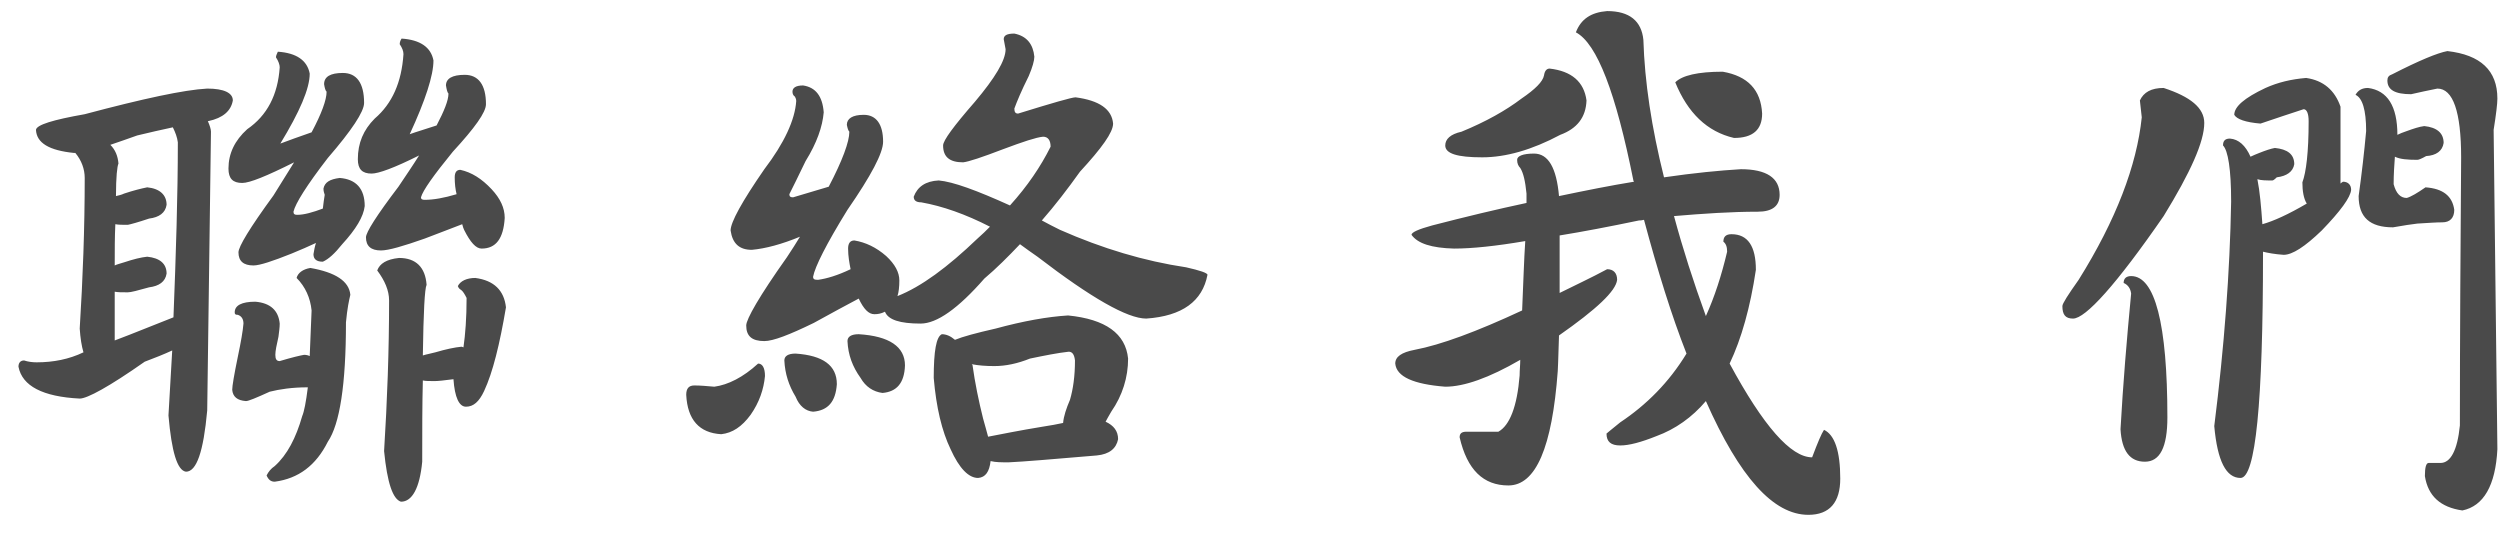
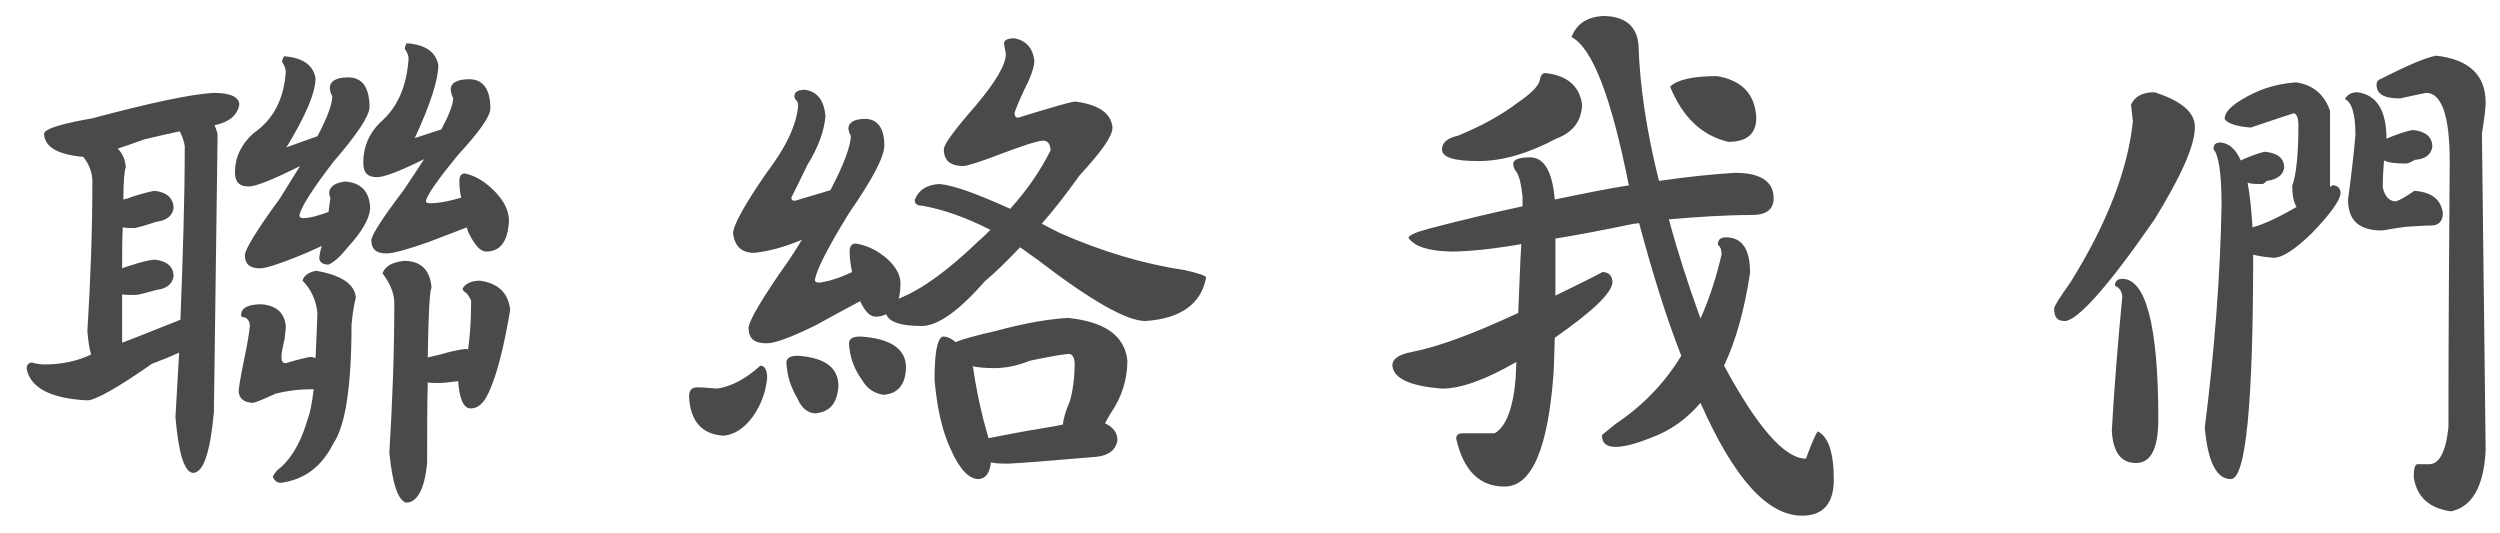
- <svg xmlns="http://www.w3.org/2000/svg" width="88" height="19" viewBox="0 0 88 19">
-   <path fill="#4A4A4A" fill-rule="evenodd" d="M1037.294,1971.118 C1037.888,1971.118 1038.196,1971.272 1038.196,1971.536 C1038.13,1971.91 1037.844,1972.152 1037.338,1972.262 L1037.316,1972.262 C1037.382,1972.416 1037.426,1972.548 1037.426,1972.636 C1037.382,1975.936 1037.338,1979.192 1037.294,1982.448 C1037.162,1983.9 1036.92,1984.604 1036.546,1984.604 C1036.238,1984.56 1036.04,1983.9 1035.93,1982.624 C1035.974,1981.832 1036.018,1981.084 1036.062,1980.336 C1035.776,1980.468 1035.446,1980.6 1035.094,1980.732 C1033.84,1981.612 1033.07,1982.03 1032.806,1982.03 C1031.508,1981.964 1030.782,1981.59 1030.65,1980.908 C1030.65,1980.776 1030.716,1980.688 1030.848,1980.688 C1030.98,1980.732 1031.134,1980.754 1031.288,1980.754 C1031.882,1980.754 1032.432,1980.644 1032.938,1980.402 C1032.872,1980.182 1032.828,1979.896 1032.806,1979.566 C1032.916,1977.806 1032.982,1976.024 1032.982,1974.264 C1032.982,1973.956 1032.872,1973.648 1032.652,1973.384 L1032.608,1973.384 C1031.728,1973.296 1031.288,1973.032 1031.266,1972.57 C1031.288,1972.394 1031.86,1972.218 1032.982,1972.02 C1035.05,1971.47 1036.48,1971.162 1037.294,1971.118 Z M1034.038,1979.984 C1034.742,1979.72 1035.424,1979.434 1036.106,1979.17 C1036.194,1976.926 1036.26,1974.858 1036.26,1973.01 C1036.238,1972.834 1036.172,1972.658 1036.084,1972.482 C1035.688,1972.57 1035.27,1972.658 1034.83,1972.768 C1034.456,1972.9 1034.148,1973.01 1033.884,1973.098 C1034.06,1973.274 1034.148,1973.494 1034.17,1973.758 C1034.126,1973.846 1034.082,1974.22 1034.082,1974.902 C1034.17,1974.88 1034.28,1974.858 1034.368,1974.814 C1034.698,1974.704 1034.962,1974.638 1035.182,1974.594 C1035.622,1974.638 1035.864,1974.858 1035.864,1975.21 C1035.82,1975.496 1035.6,1975.65 1035.248,1975.694 C1034.852,1975.826 1034.61,1975.892 1034.5,1975.914 C1034.324,1975.914 1034.17,1975.914 1034.06,1975.892 C1034.038,1976.332 1034.038,1976.816 1034.038,1977.344 C1034.126,1977.3 1034.236,1977.278 1034.368,1977.234 C1034.698,1977.124 1034.962,1977.058 1035.182,1977.036 C1035.622,1977.08 1035.864,1977.278 1035.864,1977.63 C1035.82,1977.916 1035.6,1978.07 1035.248,1978.114 C1034.852,1978.224 1034.61,1978.29 1034.5,1978.29 C1034.302,1978.29 1034.148,1978.29 1034.038,1978.268 L1034.038,1979.984 Z M1041.958,1974.264 C1042.53,1974.308 1042.838,1974.638 1042.838,1975.254 C1042.794,1975.628 1042.53,1976.068 1042.046,1976.596 C1041.782,1976.926 1041.562,1977.124 1041.364,1977.212 C1041.144,1977.212 1041.034,1977.124 1041.034,1976.948 C1041.056,1976.816 1041.078,1976.684 1041.122,1976.552 C1040.88,1976.662 1040.594,1976.794 1040.264,1976.926 C1039.604,1977.19 1039.142,1977.344 1038.922,1977.344 C1038.57,1977.344 1038.394,1977.19 1038.394,1976.882 C1038.394,1976.684 1038.79,1976.024 1039.626,1974.88 C1039.89,1974.462 1040.132,1974.066 1040.352,1973.714 C1039.384,1974.198 1038.79,1974.44 1038.526,1974.44 C1038.196,1974.44 1038.042,1974.286 1038.042,1973.934 C1038.042,1973.406 1038.262,1972.944 1038.702,1972.548 C1039.406,1972.064 1039.78,1971.338 1039.846,1970.37 C1039.846,1970.282 1039.802,1970.15 1039.714,1970.018 C1039.714,1969.974 1039.736,1969.908 1039.78,1969.82 C1040.44,1969.864 1040.814,1970.128 1040.902,1970.59 C1040.902,1971.118 1040.55,1971.932 1039.868,1973.054 C1040.154,1972.944 1040.528,1972.812 1040.968,1972.658 C1041.32,1971.998 1041.496,1971.514 1041.496,1971.228 C1041.452,1971.184 1041.43,1971.096 1041.408,1970.964 C1041.408,1970.7 1041.628,1970.568 1042.068,1970.568 C1042.552,1970.568 1042.816,1970.92 1042.816,1971.624 C1042.816,1971.932 1042.376,1972.592 1041.54,1973.56 C1040.792,1974.528 1040.396,1975.166 1040.33,1975.452 C1040.33,1975.54 1040.374,1975.562 1040.462,1975.562 C1040.704,1975.562 1041.012,1975.474 1041.364,1975.342 C1041.386,1975.144 1041.408,1974.99 1041.43,1974.858 C1041.408,1974.792 1041.386,1974.726 1041.386,1974.638 C1041.43,1974.418 1041.606,1974.308 1041.958,1974.264 Z M1044.136,1969.358 C1044.796,1969.402 1045.17,1969.666 1045.258,1970.128 C1045.258,1970.656 1044.972,1971.536 1044.422,1972.724 C1044.664,1972.636 1044.972,1972.548 1045.368,1972.416 C1045.632,1971.91 1045.786,1971.536 1045.786,1971.294 C1045.742,1971.25 1045.72,1971.14 1045.698,1971.008 C1045.698,1970.766 1045.918,1970.634 1046.358,1970.634 C1046.842,1970.634 1047.106,1970.986 1047.106,1971.668 C1047.106,1971.954 1046.71,1972.504 1045.94,1973.34 C1045.258,1974.176 1044.884,1974.704 1044.818,1974.946 C1044.818,1975.012 1044.862,1975.034 1044.95,1975.034 C1045.258,1975.034 1045.632,1974.968 1046.072,1974.836 C1046.028,1974.66 1046.006,1974.462 1046.006,1974.242 C1046.006,1974.066 1046.072,1973.978 1046.204,1973.978 C1046.6,1974.066 1046.952,1974.286 1047.304,1974.66 C1047.612,1974.99 1047.766,1975.32 1047.766,1975.672 C1047.722,1976.398 1047.458,1976.75 1046.952,1976.75 C1046.754,1976.75 1046.556,1976.53 1046.336,1976.09 C1046.314,1976.046 1046.292,1975.98 1046.27,1975.892 C1045.918,1976.024 1045.478,1976.2 1044.95,1976.398 C1044.202,1976.662 1043.674,1976.816 1043.41,1976.816 C1043.058,1976.816 1042.882,1976.662 1042.882,1976.354 C1042.882,1976.178 1043.256,1975.584 1044.026,1974.572 C1044.29,1974.176 1044.532,1973.824 1044.752,1973.472 C1043.872,1973.912 1043.322,1974.11 1043.08,1974.11 C1042.75,1974.11 1042.596,1973.956 1042.596,1973.604 C1042.596,1973.032 1042.794,1972.57 1043.19,1972.174 C1043.806,1971.646 1044.136,1970.898 1044.202,1969.908 C1044.202,1969.798 1044.158,1969.688 1044.07,1969.556 C1044.07,1969.49 1044.092,1969.424 1044.136,1969.358 Z M1044.048,1977.08 C1043.608,1977.124 1043.366,1977.278 1043.278,1977.52 C1043.542,1977.872 1043.696,1978.224 1043.696,1978.576 C1043.696,1980.336 1043.63,1982.118 1043.52,1983.878 C1043.63,1985 1043.828,1985.572 1044.114,1985.66 C1044.51,1985.66 1044.774,1985.176 1044.862,1984.252 C1044.862,1983.174 1044.862,1982.228 1044.884,1981.392 C1044.972,1981.414 1045.126,1981.414 1045.302,1981.414 C1045.412,1981.414 1045.632,1981.392 1045.962,1981.348 C1046.006,1981.986 1046.16,1982.316 1046.402,1982.316 C1046.666,1982.316 1046.864,1982.14 1047.04,1981.766 C1047.348,1981.106 1047.59,1980.116 1047.81,1978.818 C1047.744,1978.224 1047.392,1977.872 1046.732,1977.784 C1046.424,1977.784 1046.204,1977.894 1046.116,1978.07 C1046.138,1978.136 1046.182,1978.18 1046.226,1978.202 C1046.292,1978.246 1046.358,1978.356 1046.424,1978.488 C1046.424,1979.192 1046.38,1979.764 1046.314,1980.226 C1046.292,1980.226 1046.27,1980.204 1046.248,1980.204 C1046.006,1980.226 1045.698,1980.292 1045.324,1980.402 C1045.17,1980.446 1045.016,1980.468 1044.884,1980.512 C1044.906,1978.972 1044.95,1978.158 1045.016,1978.026 C1044.972,1977.41 1044.642,1977.08 1044.048,1977.08 Z M1040.924,1977.432 C1041.804,1977.586 1042.288,1977.894 1042.332,1978.378 C1042.288,1978.554 1042.222,1978.862 1042.178,1979.346 C1042.178,1981.546 1041.958,1982.932 1041.54,1983.548 C1041.122,1984.384 1040.506,1984.846 1039.67,1984.956 C1039.538,1984.956 1039.45,1984.89 1039.384,1984.736 C1039.45,1984.604 1039.538,1984.494 1039.67,1984.406 C1040.11,1984.01 1040.418,1983.416 1040.638,1982.646 C1040.704,1982.492 1040.77,1982.162 1040.836,1981.634 L1040.814,1981.634 C1040.286,1981.634 1039.846,1981.7 1039.494,1981.788 C1039.01,1982.008 1038.746,1982.118 1038.658,1982.118 C1038.35,1982.096 1038.196,1981.964 1038.174,1981.722 C1038.174,1981.59 1038.24,1981.194 1038.372,1980.556 C1038.482,1980.028 1038.548,1979.654 1038.57,1979.39 C1038.57,1979.236 1038.504,1979.126 1038.372,1979.082 C1038.284,1979.082 1038.262,1979.06 1038.262,1978.994 C1038.262,1978.752 1038.504,1978.62 1038.988,1978.62 C1039.516,1978.664 1039.802,1978.928 1039.846,1979.39 C1039.846,1979.522 1039.824,1979.676 1039.802,1979.852 C1039.736,1980.138 1039.692,1980.358 1039.692,1980.49 C1039.692,1980.644 1039.736,1980.71 1039.846,1980.71 C1040.286,1980.578 1040.572,1980.512 1040.704,1980.49 C1040.792,1980.49 1040.858,1980.512 1040.902,1980.534 C1040.924,1980.072 1040.946,1979.544 1040.968,1978.928 C1040.924,1978.488 1040.748,1978.092 1040.44,1977.784 C1040.484,1977.608 1040.66,1977.476 1040.924,1977.432 Z M1058.269,1971.008 C1058.709,1971.074 1058.951,1971.382 1058.995,1971.954 C1058.951,1972.46 1058.753,1973.032 1058.357,1973.67 C1058.093,1974.22 1057.895,1974.616 1057.785,1974.836 C1057.785,1974.924 1057.829,1974.946 1057.917,1974.946 L1059.171,1974.572 C1059.655,1973.648 1059.897,1972.988 1059.897,1972.636 C1059.853,1972.592 1059.831,1972.504 1059.809,1972.394 C1059.809,1972.174 1060.007,1972.042 1060.403,1972.042 C1060.843,1972.042 1061.085,1972.372 1061.085,1972.988 C1061.085,1973.384 1060.667,1974.176 1059.831,1975.386 C1059.083,1976.596 1058.687,1977.388 1058.621,1977.74 C1058.621,1977.828 1058.665,1977.85 1058.797,1977.85 C1059.105,1977.806 1059.479,1977.696 1059.941,1977.476 C1059.897,1977.256 1059.853,1977.014 1059.853,1976.75 C1059.853,1976.574 1059.919,1976.464 1060.073,1976.464 C1060.469,1976.53 1060.843,1976.706 1061.195,1977.014 C1061.503,1977.3 1061.657,1977.586 1061.657,1977.872 C1061.657,1978.092 1061.635,1978.29 1061.591,1978.422 C1062.427,1978.092 1063.351,1977.41 1064.407,1976.398 C1064.561,1976.266 1064.715,1976.112 1064.847,1975.98 C1063.989,1975.54 1063.175,1975.254 1062.427,1975.122 C1062.251,1975.122 1062.163,1975.056 1062.163,1974.924 C1062.295,1974.572 1062.581,1974.374 1063.043,1974.352 C1063.549,1974.396 1064.385,1974.704 1065.551,1975.232 C1066.167,1974.55 1066.629,1973.868 1066.981,1973.164 C1066.981,1972.944 1066.893,1972.812 1066.717,1972.812 C1066.475,1972.834 1066.013,1972.988 1065.309,1973.252 C1064.561,1973.538 1064.099,1973.692 1063.901,1973.714 C1063.417,1973.714 1063.197,1973.516 1063.197,1973.12 C1063.197,1972.944 1063.571,1972.438 1064.319,1971.58 C1065.023,1970.744 1065.397,1970.128 1065.397,1969.732 C1065.375,1969.6 1065.353,1969.49 1065.331,1969.38 C1065.331,1969.248 1065.441,1969.182 1065.705,1969.182 C1066.145,1969.27 1066.365,1969.556 1066.409,1969.996 C1066.409,1970.128 1066.343,1970.37 1066.211,1970.678 C1065.947,1971.206 1065.793,1971.58 1065.705,1971.822 C1065.705,1971.954 1065.749,1971.998 1065.837,1971.998 C1067.047,1971.624 1067.729,1971.426 1067.861,1971.426 C1068.697,1971.536 1069.137,1971.844 1069.181,1972.35 C1069.181,1972.658 1068.785,1973.208 1068.015,1974.044 C1067.575,1974.66 1067.135,1975.232 1066.673,1975.76 C1066.871,1975.87 1067.091,1975.98 1067.311,1976.09 C1068.807,1976.75 1070.281,1977.19 1071.755,1977.41 C1072.239,1977.52 1072.503,1977.608 1072.503,1977.674 C1072.327,1978.598 1071.623,1979.126 1070.347,1979.214 C1069.687,1979.214 1068.411,1978.488 1066.519,1977.036 C1066.299,1976.882 1066.079,1976.728 1065.903,1976.596 C1065.485,1977.036 1065.067,1977.454 1064.649,1977.806 C1063.725,1978.862 1062.977,1979.39 1062.405,1979.39 C1061.679,1979.39 1061.261,1979.258 1061.151,1978.972 C1061.019,1979.038 1060.909,1979.06 1060.777,1979.06 C1060.579,1979.06 1060.403,1978.884 1060.227,1978.51 C1059.809,1978.73 1059.281,1979.016 1058.643,1979.368 C1057.785,1979.786 1057.213,1980.006 1056.905,1980.006 C1056.465,1980.006 1056.267,1979.83 1056.267,1979.456 C1056.267,1979.236 1056.729,1978.422 1057.697,1977.058 C1057.873,1976.794 1058.027,1976.552 1058.159,1976.332 C1057.521,1976.596 1056.949,1976.75 1056.465,1976.794 C1056.025,1976.794 1055.783,1976.574 1055.717,1976.112 C1055.717,1975.826 1056.113,1975.1 1056.905,1973.956 C1057.609,1973.032 1057.983,1972.218 1058.027,1971.558 C1058.027,1971.492 1058.005,1971.448 1057.983,1971.404 C1057.917,1971.36 1057.895,1971.294 1057.895,1971.228 C1057.895,1971.096 1058.005,1971.008 1058.269,1971.008 Z M1056.685,1980.798 C1056.157,1981.282 1055.629,1981.546 1055.145,1981.612 C1054.881,1981.59 1054.661,1981.568 1054.441,1981.568 C1054.243,1981.568 1054.155,1981.678 1054.155,1981.898 C1054.199,1982.778 1054.617,1983.24 1055.387,1983.284 C1055.783,1983.24 1056.113,1983.02 1056.421,1982.602 C1056.729,1982.162 1056.883,1981.7 1056.927,1981.238 C1056.927,1980.952 1056.839,1980.798 1056.685,1980.798 Z M1060.227,1979.764 C1061.305,1979.83 1061.855,1980.204 1061.855,1980.864 C1061.833,1981.48 1061.569,1981.788 1061.063,1981.832 C1060.733,1981.788 1060.469,1981.612 1060.293,1981.304 C1060.007,1980.908 1059.853,1980.49 1059.831,1980.006 C1059.831,1979.852 1059.963,1979.764 1060.227,1979.764 Z M1058.005,1980.446 C1057.741,1980.446 1057.609,1980.534 1057.609,1980.688 C1057.631,1981.15 1057.763,1981.568 1058.005,1981.964 C1058.137,1982.294 1058.357,1982.47 1058.621,1982.492 C1059.149,1982.448 1059.413,1982.14 1059.457,1981.524 C1059.457,1980.864 1058.973,1980.512 1058.005,1980.446 Z M1063.153,1979.764 C1063.307,1979.764 1063.461,1979.83 1063.615,1979.962 C1063.879,1979.852 1064.363,1979.72 1065.045,1979.566 C1066.013,1979.302 1066.871,1979.148 1067.597,1979.104 C1068.917,1979.236 1069.621,1979.742 1069.709,1980.622 C1069.709,1981.282 1069.511,1981.92 1069.115,1982.492 C1069.027,1982.646 1068.961,1982.756 1068.917,1982.844 C1069.203,1982.976 1069.357,1983.174 1069.357,1983.46 C1069.291,1983.79 1069.049,1983.988 1068.609,1984.032 C1067.047,1984.164 1066.013,1984.252 1065.507,1984.274 C1065.243,1984.274 1065.045,1984.274 1064.869,1984.23 C1064.825,1984.604 1064.693,1984.802 1064.429,1984.824 C1064.099,1984.824 1063.769,1984.494 1063.461,1983.812 C1063.153,1983.174 1062.955,1982.338 1062.867,1981.304 C1062.867,1980.358 1062.955,1979.852 1063.153,1979.764 Z M1064.781,1983.372 C1065.243,1983.284 1065.881,1983.152 1066.695,1983.02 C1066.981,1982.976 1067.223,1982.932 1067.421,1982.888 C1067.443,1982.646 1067.531,1982.382 1067.663,1982.074 C1067.773,1981.7 1067.839,1981.238 1067.839,1980.688 C1067.817,1980.49 1067.751,1980.38 1067.619,1980.38 C1067.223,1980.424 1066.783,1980.512 1066.255,1980.622 C1065.815,1980.798 1065.397,1980.886 1065.001,1980.886 C1064.693,1980.886 1064.429,1980.864 1064.209,1980.82 C1064.209,1980.842 1064.231,1980.842 1064.231,1980.842 C1064.319,1981.48 1064.451,1982.118 1064.605,1982.734 C1064.671,1982.976 1064.737,1983.196 1064.781,1983.372 Z M1084.547,1970.414 C1085.317,1970.502 1085.757,1970.876 1085.845,1971.536 C1085.823,1972.13 1085.515,1972.526 1084.921,1972.746 C1083.931,1973.274 1083.007,1973.538 1082.171,1973.538 C1081.291,1973.538 1080.873,1973.406 1080.873,1973.12 C1080.873,1972.9 1081.049,1972.724 1081.445,1972.636 C1082.303,1972.284 1083.007,1971.888 1083.557,1971.47 C1084.041,1971.14 1084.305,1970.876 1084.349,1970.656 C1084.371,1970.502 1084.437,1970.414 1084.547,1970.414 Z M1083.997,1973.406 C1084.503,1973.406 1084.789,1973.912 1084.877,1974.902 C1085.823,1974.704 1086.703,1974.528 1087.517,1974.396 C1087.495,1974.374 1087.495,1974.352 1087.495,1974.352 C1086.879,1971.272 1086.219,1969.534 1085.471,1969.138 C1085.647,1968.676 1085.999,1968.434 1086.571,1968.39 C1087.363,1968.39 1087.781,1968.742 1087.847,1969.402 C1087.891,1970.876 1088.133,1972.482 1088.573,1974.242 C1089.629,1974.088 1090.531,1974 1091.279,1973.956 C1092.181,1973.956 1092.643,1974.264 1092.643,1974.858 C1092.643,1975.254 1092.379,1975.452 1091.873,1975.452 C1090.949,1975.452 1089.959,1975.518 1088.925,1975.606 C1089.233,1976.75 1089.607,1977.916 1090.047,1979.126 C1090.355,1978.444 1090.597,1977.696 1090.795,1976.86 C1090.795,1976.684 1090.751,1976.574 1090.663,1976.508 C1090.663,1976.332 1090.751,1976.244 1090.949,1976.244 C1091.521,1976.244 1091.807,1976.662 1091.807,1977.498 C1091.609,1978.818 1091.301,1979.918 1090.883,1980.798 C1092.071,1982.998 1093.039,1984.098 1093.787,1984.098 C1093.985,1983.57 1094.117,1983.262 1094.205,1983.13 C1094.579,1983.306 1094.777,1983.878 1094.777,1984.846 C1094.777,1985.682 1094.403,1986.122 1093.655,1986.122 C1092.423,1986.122 1091.235,1984.802 1090.047,1982.118 C1089.563,1982.69 1088.969,1983.108 1088.309,1983.35 C1087.759,1983.57 1087.341,1983.68 1087.033,1983.68 C1086.703,1983.68 1086.549,1983.548 1086.549,1983.262 C1086.549,1983.262 1086.703,1983.13 1087.033,1982.866 C1087.957,1982.25 1088.749,1981.458 1089.365,1980.446 C1088.837,1979.104 1088.353,1977.542 1087.869,1975.738 C1087.781,1975.76 1087.737,1975.76 1087.693,1975.76 C1086.637,1975.98 1085.713,1976.156 1084.899,1976.288 L1084.899,1978.312 C1085.427,1978.048 1085.999,1977.784 1086.571,1977.476 C1086.791,1977.476 1086.923,1977.608 1086.923,1977.85 C1086.879,1978.246 1086.197,1978.884 1084.877,1979.808 C1084.855,1980.644 1084.833,1981.062 1084.833,1981.062 C1084.635,1983.746 1084.063,1985.088 1083.095,1985.088 C1082.215,1985.088 1081.643,1984.538 1081.379,1983.394 C1081.379,1983.262 1081.445,1983.196 1081.621,1983.196 L1082.743,1983.196 C1083.139,1982.976 1083.403,1982.316 1083.491,1981.216 C1083.491,1981.018 1083.513,1980.842 1083.513,1980.666 C1082.413,1981.304 1081.533,1981.612 1080.873,1981.612 C1079.751,1981.524 1079.157,1981.26 1079.113,1980.798 C1079.113,1980.556 1079.333,1980.402 1079.795,1980.314 C1080.719,1980.138 1081.973,1979.676 1083.579,1978.928 C1083.623,1977.938 1083.645,1977.124 1083.689,1976.486 C1082.655,1976.662 1081.819,1976.75 1081.181,1976.75 C1080.389,1976.728 1079.905,1976.574 1079.685,1976.266 C1079.685,1976.178 1079.927,1976.068 1080.411,1975.936 C1081.599,1975.628 1082.699,1975.364 1083.733,1975.144 L1083.733,1974.814 C1083.689,1974.374 1083.623,1974.088 1083.513,1973.912 C1083.447,1973.846 1083.403,1973.758 1083.403,1973.626 C1083.403,1973.494 1083.601,1973.406 1083.997,1973.406 Z M1090.641,1970.524 C1091.521,1970.678 1091.983,1971.162 1092.027,1971.998 C1092.027,1972.57 1091.697,1972.856 1091.037,1972.856 C1090.091,1972.636 1089.409,1971.976 1088.969,1970.898 C1089.211,1970.656 1089.761,1970.524 1090.641,1970.524 Z M1105.016,1977.718 C1105.852,1977.718 1106.292,1979.39 1106.292,1982.69 C1106.292,1983.746 1106.028,1984.252 1105.5,1984.252 C1104.972,1984.252 1104.686,1983.878 1104.642,1983.108 C1104.73,1981.524 1104.862,1979.94 1105.016,1978.334 C1104.994,1978.158 1104.906,1978.026 1104.752,1977.96 C1104.752,1977.806 1104.84,1977.718 1105.016,1977.718 Z M1106.16,1971.096 C1107.106,1971.404 1107.59,1971.8 1107.59,1972.328 C1107.59,1972.988 1107.106,1974.066 1106.16,1975.606 C1104.488,1978.026 1103.41,1979.214 1102.97,1979.214 C1102.706,1979.214 1102.596,1979.082 1102.596,1978.774 C1102.596,1978.686 1102.794,1978.378 1103.168,1977.85 C1104.488,1975.738 1105.214,1973.824 1105.39,1972.13 L1105.324,1971.536 C1105.456,1971.25 1105.72,1971.096 1106.16,1971.096 Z M1110.076,1973.208 C1109.944,1973.23 1109.746,1973.296 1109.526,1973.384 C1109.416,1973.428 1109.306,1973.472 1109.218,1973.516 C1109.042,1973.12 1108.8,1972.9 1108.492,1972.878 C1108.316,1972.878 1108.25,1972.966 1108.25,1973.12 C1108.426,1973.296 1108.536,1973.956 1108.536,1975.1 C1108.492,1977.564 1108.294,1980.204 1107.942,1982.998 C1108.052,1984.23 1108.36,1984.824 1108.866,1984.824 C1109.394,1984.824 1109.658,1982.184 1109.658,1976.904 L1109.658,1976.86 C1109.834,1976.904 1110.076,1976.948 1110.384,1976.97 C1110.692,1976.97 1111.132,1976.684 1111.726,1976.112 C1112.386,1975.43 1112.738,1974.946 1112.76,1974.682 C1112.76,1974.506 1112.65,1974.396 1112.474,1974.396 C1112.43,1974.418 1112.408,1974.44 1112.386,1974.462 L1112.386,1971.756 C1112.188,1971.184 1111.792,1970.832 1111.176,1970.744 C1110.648,1970.788 1110.186,1970.898 1109.746,1971.096 C1108.998,1971.448 1108.646,1971.756 1108.646,1972.042 C1108.734,1972.196 1109.042,1972.306 1109.57,1972.35 C1110.098,1972.174 1110.604,1971.998 1111.088,1971.844 C1111.198,1971.844 1111.264,1971.998 1111.264,1972.262 C1111.264,1973.362 1111.176,1974.066 1111.044,1974.418 C1111.044,1974.726 1111.088,1974.99 1111.198,1975.166 C1110.56,1975.54 1110.032,1975.782 1109.636,1975.892 C1109.592,1975.276 1109.548,1974.748 1109.46,1974.308 C1109.592,1974.352 1109.768,1974.352 1109.988,1974.352 C1110.01,1974.352 1110.054,1974.33 1110.142,1974.242 C1110.494,1974.198 1110.714,1974.044 1110.758,1973.78 C1110.758,1973.428 1110.516,1973.252 1110.076,1973.208 Z M1113.354,1971.096 C1114.036,1971.184 1114.388,1971.734 1114.388,1972.746 C1114.476,1972.702 1114.586,1972.658 1114.718,1972.614 C1114.96,1972.526 1115.158,1972.46 1115.334,1972.438 C1115.774,1972.482 1116.016,1972.68 1116.016,1973.032 C1115.972,1973.318 1115.752,1973.472 1115.4,1973.494 C1115.246,1973.582 1115.136,1973.626 1115.092,1973.626 C1114.74,1973.626 1114.476,1973.604 1114.3,1973.516 C1114.278,1973.824 1114.256,1974.132 1114.256,1974.484 C1114.344,1974.814 1114.498,1974.968 1114.718,1974.968 C1114.872,1974.924 1115.092,1974.792 1115.378,1974.594 C1115.994,1974.638 1116.324,1974.902 1116.39,1975.386 C1116.39,1975.672 1116.236,1975.826 1115.972,1975.826 C1115.752,1975.826 1115.466,1975.848 1115.092,1975.87 C1114.894,1975.892 1114.608,1975.936 1114.234,1976.002 C1113.42,1976.002 1113.024,1975.65 1113.024,1974.902 C1113.134,1974.11 1113.222,1973.34 1113.288,1972.614 C1113.288,1971.866 1113.156,1971.448 1112.914,1971.338 C1113.002,1971.184 1113.134,1971.096 1113.354,1971.096 Z M1116.148,1969.798 C1117.314,1969.93 1117.908,1970.48 1117.908,1971.47 C1117.908,1971.646 1117.864,1972.02 1117.776,1972.57 C1117.82,1976.42 1117.864,1980.16 1117.908,1983.812 C1117.842,1985.088 1117.424,1985.814 1116.676,1985.968 C1115.906,1985.858 1115.466,1985.462 1115.356,1984.758 C1115.356,1984.45 1115.4,1984.296 1115.488,1984.296 L1115.906,1984.296 C1116.258,1984.296 1116.5,1983.856 1116.588,1982.976 C1116.588,1979.83 1116.61,1976.684 1116.632,1973.538 C1116.632,1971.932 1116.346,1971.118 1115.796,1971.118 C1115.466,1971.184 1115.158,1971.25 1114.872,1971.316 C1114.3,1971.316 1114.036,1971.162 1114.036,1970.832 C1114.036,1970.722 1114.08,1970.656 1114.212,1970.612 C1115.158,1970.128 1115.796,1969.864 1116.148,1969.798 Z" transform="translate(-1030 -1968)" />
+ <svg xmlns="http://www.w3.org/2000/svg" width="61" height="13" viewBox="0 0 61 13">
+   <path fill="#4A4A4A" fill-rule="evenodd" d="M1035.219,1970.266 C1035.627,1970.266 1035.839,1970.372 1035.839,1970.553 C1035.793,1970.81 1035.597,1970.977 1035.249,1971.052 L1035.234,1971.052 C1035.279,1971.158 1035.309,1971.249 1035.309,1971.31 C1035.279,1973.579 1035.249,1975.818 1035.219,1978.056 C1035.128,1979.055 1034.961,1979.539 1034.704,1979.539 C1034.492,1979.509 1034.356,1979.055 1034.281,1978.177 C1034.311,1977.633 1034.341,1977.119 1034.371,1976.604 C1034.175,1976.695 1033.948,1976.786 1033.706,1976.877 C1032.843,1977.482 1032.314,1977.769 1032.132,1977.769 C1031.24,1977.724 1030.741,1977.466 1030.65,1976.998 C1030.65,1976.907 1030.695,1976.846 1030.786,1976.846 C1030.877,1976.877 1030.983,1976.892 1031.089,1976.892 C1031.497,1976.892 1031.875,1976.816 1032.223,1976.65 C1032.178,1976.498 1032.148,1976.302 1032.132,1976.075 C1032.208,1974.865 1032.254,1973.639 1032.254,1972.429 C1032.254,1972.217 1032.178,1972.005 1032.027,1971.824 L1031.996,1971.824 C1031.391,1971.763 1031.089,1971.582 1031.074,1971.264 C1031.089,1971.143 1031.482,1971.022 1032.254,1970.886 C1033.676,1970.508 1034.659,1970.296 1035.219,1970.266 Z M1032.98,1976.362 C1033.464,1976.181 1033.933,1975.984 1034.402,1975.802 C1034.462,1974.259 1034.508,1972.837 1034.508,1971.567 C1034.492,1971.446 1034.447,1971.325 1034.386,1971.204 C1034.114,1971.264 1033.827,1971.325 1033.524,1971.4 C1033.267,1971.491 1033.055,1971.567 1032.874,1971.627 C1032.995,1971.748 1033.055,1971.9 1033.07,1972.081 C1033.04,1972.142 1033.01,1972.399 1033.01,1972.868 C1033.07,1972.853 1033.146,1972.837 1033.207,1972.807 C1033.433,1972.732 1033.615,1972.686 1033.766,1972.656 C1034.069,1972.686 1034.235,1972.837 1034.235,1973.08 C1034.205,1973.276 1034.054,1973.382 1033.812,1973.412 C1033.539,1973.503 1033.373,1973.548 1033.297,1973.564 C1033.176,1973.564 1033.07,1973.564 1032.995,1973.548 C1032.98,1973.851 1032.98,1974.184 1032.98,1974.547 C1033.04,1974.517 1033.116,1974.502 1033.207,1974.471 C1033.433,1974.396 1033.615,1974.35 1033.766,1974.335 C1034.069,1974.365 1034.235,1974.502 1034.235,1974.744 C1034.205,1974.94 1034.054,1975.046 1033.812,1975.076 C1033.539,1975.152 1033.373,1975.197 1033.297,1975.197 C1033.161,1975.197 1033.055,1975.197 1032.98,1975.182 L1032.98,1976.362 Z M1038.426,1972.429 C1038.819,1972.459 1039.031,1972.686 1039.031,1973.11 C1039,1973.367 1038.819,1973.669 1038.486,1974.033 C1038.305,1974.259 1038.153,1974.396 1038.017,1974.456 C1037.866,1974.456 1037.79,1974.396 1037.79,1974.275 C1037.805,1974.184 1037.82,1974.093 1037.851,1974.002 C1037.684,1974.078 1037.488,1974.169 1037.261,1974.259 C1036.807,1974.441 1036.489,1974.547 1036.338,1974.547 C1036.096,1974.547 1035.975,1974.441 1035.975,1974.229 C1035.975,1974.093 1036.247,1973.639 1036.822,1972.853 C1037.004,1972.565 1037.17,1972.293 1037.321,1972.051 C1036.656,1972.384 1036.247,1972.55 1036.066,1972.55 C1035.839,1972.55 1035.733,1972.444 1035.733,1972.202 C1035.733,1971.839 1035.884,1971.521 1036.187,1971.249 C1036.671,1970.916 1036.928,1970.417 1036.973,1969.751 C1036.973,1969.691 1036.943,1969.6 1036.883,1969.509 C1036.883,1969.479 1036.898,1969.434 1036.928,1969.373 C1037.382,1969.404 1037.639,1969.585 1037.699,1969.903 C1037.699,1970.266 1037.457,1970.826 1036.988,1971.597 C1037.185,1971.521 1037.442,1971.431 1037.745,1971.325 C1037.987,1970.871 1038.108,1970.538 1038.108,1970.341 C1038.078,1970.311 1038.062,1970.251 1038.047,1970.16 C1038.047,1969.978 1038.199,1969.888 1038.501,1969.888 C1038.834,1969.888 1039.016,1970.13 1039.016,1970.614 C1039.016,1970.826 1038.713,1971.279 1038.138,1971.945 C1037.624,1972.611 1037.351,1973.049 1037.306,1973.246 C1037.306,1973.306 1037.336,1973.322 1037.397,1973.322 C1037.563,1973.322 1037.775,1973.261 1038.017,1973.17 C1038.032,1973.034 1038.047,1972.928 1038.062,1972.837 C1038.047,1972.792 1038.032,1972.747 1038.032,1972.686 C1038.062,1972.535 1038.184,1972.459 1038.426,1972.429 Z M1039.923,1969.056 C1040.377,1969.086 1040.634,1969.267 1040.695,1969.585 C1040.695,1969.948 1040.498,1970.553 1040.12,1971.37 C1040.286,1971.31 1040.498,1971.249 1040.77,1971.158 C1040.952,1970.81 1041.058,1970.553 1041.058,1970.387 C1041.027,1970.357 1041.012,1970.281 1040.997,1970.19 C1040.997,1970.024 1041.148,1969.933 1041.451,1969.933 C1041.784,1969.933 1041.965,1970.175 1041.965,1970.644 C1041.965,1970.841 1041.693,1971.219 1041.164,1971.794 C1040.695,1972.369 1040.437,1972.732 1040.392,1972.898 C1040.392,1972.943 1040.422,1972.959 1040.483,1972.959 C1040.695,1972.959 1040.952,1972.913 1041.254,1972.822 C1041.224,1972.701 1041.209,1972.565 1041.209,1972.414 C1041.209,1972.293 1041.254,1972.232 1041.345,1972.232 C1041.617,1972.293 1041.859,1972.444 1042.102,1972.701 C1042.313,1972.928 1042.419,1973.155 1042.419,1973.397 C1042.389,1973.896 1042.207,1974.138 1041.859,1974.138 C1041.723,1974.138 1041.587,1973.987 1041.436,1973.685 C1041.421,1973.654 1041.406,1973.609 1041.391,1973.548 C1041.148,1973.639 1040.846,1973.76 1040.483,1973.896 C1039.969,1974.078 1039.605,1974.184 1039.424,1974.184 C1039.182,1974.184 1039.061,1974.078 1039.061,1973.866 C1039.061,1973.745 1039.318,1973.337 1039.848,1972.641 C1040.029,1972.369 1040.195,1972.126 1040.347,1971.884 C1039.742,1972.187 1039.363,1972.323 1039.197,1972.323 C1038.97,1972.323 1038.864,1972.217 1038.864,1971.975 C1038.864,1971.582 1039,1971.264 1039.273,1970.992 C1039.696,1970.629 1039.923,1970.115 1039.969,1969.434 C1039.969,1969.358 1039.938,1969.283 1039.878,1969.192 C1039.878,1969.146 1039.893,1969.101 1039.923,1969.056 Z M1039.863,1974.365 C1039.56,1974.396 1039.394,1974.502 1039.333,1974.668 C1039.515,1974.91 1039.621,1975.152 1039.621,1975.394 C1039.621,1976.604 1039.575,1977.83 1039.5,1979.04 C1039.575,1979.811 1039.711,1980.205 1039.908,1980.265 C1040.18,1980.265 1040.362,1979.932 1040.422,1979.297 C1040.422,1978.556 1040.422,1977.905 1040.437,1977.33 C1040.498,1977.345 1040.604,1977.345 1040.725,1977.345 C1040.801,1977.345 1040.952,1977.33 1041.179,1977.3 C1041.209,1977.739 1041.315,1977.966 1041.481,1977.966 C1041.663,1977.966 1041.799,1977.845 1041.92,1977.588 C1042.132,1977.134 1042.298,1976.453 1042.449,1975.56 C1042.404,1975.152 1042.162,1974.91 1041.708,1974.849 C1041.496,1974.849 1041.345,1974.925 1041.285,1975.046 C1041.3,1975.091 1041.33,1975.122 1041.36,1975.137 C1041.406,1975.167 1041.451,1975.243 1041.496,1975.334 C1041.496,1975.818 1041.466,1976.211 1041.421,1976.529 C1041.406,1976.529 1041.391,1976.513 1041.375,1976.513 C1041.209,1976.529 1040.997,1976.574 1040.74,1976.65 C1040.634,1976.68 1040.528,1976.695 1040.437,1976.725 C1040.453,1975.666 1040.483,1975.107 1040.528,1975.016 C1040.498,1974.592 1040.271,1974.365 1039.863,1974.365 Z M1037.715,1974.607 C1038.32,1974.713 1038.652,1974.925 1038.683,1975.258 C1038.652,1975.379 1038.607,1975.591 1038.577,1975.924 C1038.577,1977.436 1038.426,1978.389 1038.138,1978.813 C1037.851,1979.388 1037.427,1979.705 1036.852,1979.781 C1036.762,1979.781 1036.701,1979.736 1036.656,1979.63 C1036.701,1979.539 1036.762,1979.463 1036.852,1979.403 C1037.155,1979.131 1037.367,1978.722 1037.518,1978.193 C1037.563,1978.087 1037.609,1977.86 1037.654,1977.497 L1037.639,1977.497 C1037.276,1977.497 1036.973,1977.542 1036.731,1977.603 C1036.398,1977.754 1036.217,1977.83 1036.156,1977.83 C1035.945,1977.814 1035.839,1977.724 1035.824,1977.557 C1035.824,1977.466 1035.869,1977.194 1035.96,1976.756 C1036.035,1976.392 1036.081,1976.135 1036.096,1975.954 C1036.096,1975.848 1036.051,1975.772 1035.96,1975.742 C1035.899,1975.742 1035.884,1975.727 1035.884,1975.681 C1035.884,1975.515 1036.051,1975.424 1036.383,1975.424 C1036.746,1975.455 1036.943,1975.636 1036.973,1975.954 C1036.973,1976.045 1036.958,1976.15 1036.943,1976.271 C1036.898,1976.468 1036.867,1976.619 1036.867,1976.71 C1036.867,1976.816 1036.898,1976.861 1036.973,1976.861 C1037.276,1976.771 1037.473,1976.725 1037.563,1976.71 C1037.624,1976.71 1037.669,1976.725 1037.699,1976.74 C1037.715,1976.423 1037.73,1976.06 1037.745,1975.636 C1037.715,1975.334 1037.594,1975.061 1037.382,1974.849 C1037.412,1974.728 1037.533,1974.638 1037.715,1974.607 Z M1049.641,1970.19 C1049.944,1970.236 1050.11,1970.447 1050.141,1970.841 C1050.11,1971.189 1049.974,1971.582 1049.702,1972.021 C1049.52,1972.399 1049.384,1972.671 1049.309,1972.822 C1049.309,1972.883 1049.339,1972.898 1049.399,1972.898 L1050.262,1972.641 C1050.595,1972.005 1050.761,1971.552 1050.761,1971.31 C1050.731,1971.279 1050.716,1971.219 1050.7,1971.143 C1050.7,1970.992 1050.837,1970.901 1051.109,1970.901 C1051.411,1970.901 1051.578,1971.128 1051.578,1971.552 C1051.578,1971.824 1051.29,1972.369 1050.716,1973.201 C1050.201,1974.033 1049.929,1974.577 1049.884,1974.819 C1049.884,1974.88 1049.914,1974.895 1050.005,1974.895 C1050.216,1974.865 1050.474,1974.789 1050.791,1974.638 C1050.761,1974.486 1050.731,1974.32 1050.731,1974.138 C1050.731,1974.017 1050.776,1973.942 1050.882,1973.942 C1051.154,1973.987 1051.411,1974.108 1051.653,1974.32 C1051.865,1974.517 1051.971,1974.713 1051.971,1974.91 C1051.971,1975.061 1051.956,1975.197 1051.926,1975.288 C1052.501,1975.061 1053.136,1974.592 1053.862,1973.896 C1053.968,1973.806 1054.074,1973.7 1054.165,1973.609 C1053.575,1973.306 1053.015,1973.11 1052.501,1973.019 C1052.38,1973.019 1052.319,1972.974 1052.319,1972.883 C1052.41,1972.641 1052.606,1972.505 1052.924,1972.49 C1053.272,1972.52 1053.847,1972.732 1054.649,1973.095 C1055.072,1972.626 1055.39,1972.157 1055.632,1971.673 C1055.632,1971.521 1055.571,1971.431 1055.45,1971.431 C1055.284,1971.446 1054.966,1971.552 1054.482,1971.733 C1053.968,1971.93 1053.65,1972.036 1053.514,1972.051 C1053.181,1972.051 1053.03,1971.915 1053.03,1971.642 C1053.03,1971.521 1053.287,1971.173 1053.802,1970.583 C1054.286,1970.009 1054.543,1969.585 1054.543,1969.313 C1054.528,1969.222 1054.513,1969.146 1054.497,1969.071 C1054.497,1968.98 1054.573,1968.935 1054.755,1968.935 C1055.057,1968.995 1055.208,1969.192 1055.239,1969.494 C1055.239,1969.585 1055.193,1969.751 1055.103,1969.963 C1054.921,1970.326 1054.815,1970.583 1054.755,1970.75 C1054.755,1970.841 1054.785,1970.871 1054.845,1970.871 C1055.677,1970.614 1056.146,1970.478 1056.237,1970.478 C1056.812,1970.553 1057.114,1970.765 1057.145,1971.113 C1057.145,1971.325 1056.872,1971.703 1056.343,1972.278 C1056.04,1972.701 1055.738,1973.095 1055.42,1973.458 C1055.556,1973.533 1055.708,1973.609 1055.859,1973.685 C1056.888,1974.138 1057.901,1974.441 1058.915,1974.592 C1059.247,1974.668 1059.429,1974.728 1059.429,1974.774 C1059.308,1975.409 1058.824,1975.772 1057.947,1975.833 C1057.493,1975.833 1056.615,1975.334 1055.314,1974.335 C1055.163,1974.229 1055.012,1974.123 1054.891,1974.033 C1054.603,1974.335 1054.316,1974.623 1054.028,1974.865 C1053.393,1975.591 1052.879,1975.954 1052.485,1975.954 C1051.986,1975.954 1051.699,1975.863 1051.623,1975.666 C1051.532,1975.712 1051.457,1975.727 1051.366,1975.727 C1051.23,1975.727 1051.109,1975.606 1050.988,1975.349 C1050.7,1975.5 1050.337,1975.697 1049.899,1975.939 C1049.309,1976.226 1048.915,1976.377 1048.704,1976.377 C1048.401,1976.377 1048.265,1976.256 1048.265,1975.999 C1048.265,1975.848 1048.583,1975.288 1049.248,1974.35 C1049.369,1974.169 1049.475,1974.002 1049.566,1973.851 C1049.127,1974.033 1048.734,1974.138 1048.401,1974.169 C1048.098,1974.169 1047.932,1974.017 1047.887,1973.7 C1047.887,1973.503 1048.159,1973.004 1048.704,1972.217 C1049.188,1971.582 1049.445,1971.022 1049.475,1970.568 C1049.475,1970.523 1049.46,1970.493 1049.445,1970.462 C1049.399,1970.432 1049.384,1970.387 1049.384,1970.341 C1049.384,1970.251 1049.46,1970.19 1049.641,1970.19 Z M1048.552,1976.922 C1048.189,1977.255 1047.826,1977.436 1047.493,1977.482 C1047.312,1977.466 1047.161,1977.451 1047.009,1977.451 C1046.873,1977.451 1046.813,1977.527 1046.813,1977.678 C1046.843,1978.283 1047.13,1978.601 1047.66,1978.631 C1047.932,1978.601 1048.159,1978.45 1048.371,1978.162 C1048.583,1977.86 1048.688,1977.542 1048.719,1977.224 C1048.719,1977.028 1048.658,1976.922 1048.552,1976.922 Z M1050.988,1976.211 C1051.729,1976.256 1052.107,1976.513 1052.107,1976.967 C1052.092,1977.391 1051.911,1977.603 1051.563,1977.633 C1051.336,1977.603 1051.154,1977.482 1051.033,1977.27 C1050.837,1976.998 1050.731,1976.71 1050.716,1976.377 C1050.716,1976.271 1050.806,1976.211 1050.988,1976.211 Z M1049.46,1976.68 C1049.278,1976.68 1049.188,1976.74 1049.188,1976.846 C1049.203,1977.164 1049.294,1977.451 1049.46,1977.724 C1049.551,1977.951 1049.702,1978.072 1049.884,1978.087 C1050.247,1978.056 1050.428,1977.845 1050.458,1977.421 C1050.458,1976.967 1050.126,1976.725 1049.46,1976.68 Z M1053,1976.211 C1053.106,1976.211 1053.212,1976.256 1053.317,1976.347 C1053.499,1976.271 1053.832,1976.181 1054.301,1976.075 C1054.966,1975.893 1055.556,1975.787 1056.056,1975.757 C1056.963,1975.848 1057.447,1976.196 1057.508,1976.801 C1057.508,1977.255 1057.372,1977.693 1057.099,1978.087 C1057.039,1978.193 1056.993,1978.268 1056.963,1978.329 C1057.16,1978.42 1057.266,1978.556 1057.266,1978.752 C1057.22,1978.979 1057.054,1979.115 1056.751,1979.146 C1055.677,1979.236 1054.966,1979.297 1054.618,1979.312 C1054.437,1979.312 1054.301,1979.312 1054.18,1979.282 C1054.149,1979.539 1054.059,1979.675 1053.877,1979.69 C1053.65,1979.69 1053.423,1979.463 1053.212,1978.994 C1053,1978.556 1052.864,1977.981 1052.803,1977.27 C1052.803,1976.619 1052.864,1976.271 1053,1976.211 Z M1054.119,1978.692 C1054.437,1978.631 1054.876,1978.541 1055.435,1978.45 C1055.632,1978.42 1055.798,1978.389 1055.935,1978.359 C1055.95,1978.193 1056.01,1978.011 1056.101,1977.799 C1056.177,1977.542 1056.222,1977.224 1056.222,1976.846 C1056.207,1976.71 1056.161,1976.634 1056.071,1976.634 C1055.798,1976.665 1055.496,1976.725 1055.133,1976.801 C1054.83,1976.922 1054.543,1976.982 1054.271,1976.982 C1054.059,1976.982 1053.877,1976.967 1053.726,1976.937 C1053.726,1976.952 1053.741,1976.952 1053.741,1976.952 C1053.802,1977.391 1053.892,1977.83 1053.998,1978.253 C1054.044,1978.42 1054.089,1978.571 1054.119,1978.692 Z M1067.71,1969.782 C1068.24,1969.842 1068.542,1970.099 1068.603,1970.553 C1068.588,1970.962 1068.376,1971.234 1067.967,1971.385 C1067.287,1971.748 1066.651,1971.93 1066.076,1971.93 C1065.471,1971.93 1065.184,1971.839 1065.184,1971.642 C1065.184,1971.491 1065.305,1971.37 1065.577,1971.31 C1066.167,1971.068 1066.651,1970.795 1067.029,1970.508 C1067.362,1970.281 1067.544,1970.099 1067.574,1969.948 C1067.589,1969.842 1067.635,1969.782 1067.71,1969.782 Z M1067.332,1971.839 C1067.68,1971.839 1067.877,1972.187 1067.937,1972.868 C1068.588,1972.732 1069.193,1972.611 1069.752,1972.52 C1069.737,1972.505 1069.737,1972.49 1069.737,1972.49 C1069.314,1970.372 1068.86,1969.177 1068.346,1968.904 C1068.467,1968.587 1068.709,1968.42 1069.102,1968.39 C1069.647,1968.39 1069.934,1968.632 1069.979,1969.086 C1070.01,1970.099 1070.176,1971.204 1070.479,1972.414 C1071.205,1972.308 1071.825,1972.248 1072.339,1972.217 C1072.959,1972.217 1073.277,1972.429 1073.277,1972.837 C1073.277,1973.11 1073.096,1973.246 1072.748,1973.246 C1072.112,1973.246 1071.432,1973.291 1070.721,1973.352 C1070.932,1974.138 1071.19,1974.94 1071.492,1975.772 C1071.704,1975.303 1071.87,1974.789 1072.006,1974.214 C1072.006,1974.093 1071.976,1974.017 1071.916,1973.972 C1071.916,1973.851 1071.976,1973.791 1072.112,1973.791 C1072.506,1973.791 1072.702,1974.078 1072.702,1974.653 C1072.566,1975.56 1072.354,1976.317 1072.067,1976.922 C1072.884,1978.435 1073.549,1979.191 1074.064,1979.191 C1074.2,1978.828 1074.291,1978.616 1074.351,1978.525 C1074.608,1978.646 1074.745,1979.04 1074.745,1979.705 C1074.745,1980.28 1074.487,1980.583 1073.973,1980.583 C1073.126,1980.583 1072.309,1979.675 1071.492,1977.83 C1071.159,1978.223 1070.751,1978.51 1070.297,1978.677 C1069.919,1978.828 1069.631,1978.904 1069.42,1978.904 C1069.193,1978.904 1069.087,1978.813 1069.087,1978.616 C1069.087,1978.616 1069.193,1978.525 1069.42,1978.344 C1070.055,1977.92 1070.6,1977.376 1071.023,1976.68 C1070.66,1975.757 1070.327,1974.683 1069.994,1973.443 C1069.934,1973.458 1069.904,1973.458 1069.873,1973.458 C1069.147,1973.609 1068.512,1973.73 1067.952,1973.821 L1067.952,1975.213 C1068.315,1975.031 1068.709,1974.849 1069.102,1974.638 C1069.253,1974.638 1069.344,1974.728 1069.344,1974.895 C1069.314,1975.167 1068.845,1975.606 1067.937,1976.241 C1067.922,1976.816 1067.907,1977.103 1067.907,1977.103 C1067.771,1978.949 1067.377,1979.872 1066.712,1979.872 C1066.107,1979.872 1065.713,1979.494 1065.532,1978.707 C1065.532,1978.616 1065.577,1978.571 1065.698,1978.571 L1066.47,1978.571 C1066.742,1978.42 1066.924,1977.966 1066.984,1977.209 C1066.984,1977.073 1066.999,1976.952 1066.999,1976.831 C1066.243,1977.27 1065.638,1977.482 1065.184,1977.482 C1064.412,1977.421 1064.004,1977.24 1063.974,1976.922 C1063.974,1976.756 1064.125,1976.65 1064.443,1976.589 C1065.078,1976.468 1065.94,1976.15 1067.045,1975.636 C1067.075,1974.955 1067.09,1974.396 1067.12,1973.957 C1066.409,1974.078 1065.834,1974.138 1065.396,1974.138 C1064.851,1974.123 1064.518,1974.017 1064.367,1973.806 C1064.367,1973.745 1064.533,1973.669 1064.866,1973.579 C1065.683,1973.367 1066.44,1973.185 1067.15,1973.034 L1067.15,1972.807 C1067.12,1972.505 1067.075,1972.308 1066.999,1972.187 C1066.954,1972.142 1066.924,1972.081 1066.924,1971.99 C1066.924,1971.9 1067.06,1971.839 1067.332,1971.839 Z M1071.901,1969.857 C1072.506,1969.963 1072.823,1970.296 1072.854,1970.871 C1072.854,1971.264 1072.627,1971.461 1072.173,1971.461 C1071.522,1971.31 1071.053,1970.856 1070.751,1970.115 C1070.917,1969.948 1071.295,1969.857 1071.901,1969.857 Z M1081.785,1974.804 C1082.36,1974.804 1082.663,1975.954 1082.663,1978.223 C1082.663,1978.949 1082.481,1979.297 1082.118,1979.297 C1081.755,1979.297 1081.558,1979.04 1081.528,1978.51 C1081.589,1977.421 1081.679,1976.332 1081.785,1975.228 C1081.77,1975.107 1081.71,1975.016 1081.604,1974.97 C1081.604,1974.865 1081.664,1974.804 1081.785,1974.804 Z M1082.572,1970.251 C1083.222,1970.462 1083.555,1970.735 1083.555,1971.098 C1083.555,1971.552 1083.222,1972.293 1082.572,1973.352 C1081.422,1975.016 1080.681,1975.833 1080.378,1975.833 C1080.197,1975.833 1080.121,1975.742 1080.121,1975.53 C1080.121,1975.47 1080.257,1975.258 1080.515,1974.895 C1081.422,1973.443 1081.921,1972.126 1082.042,1970.962 L1081.997,1970.553 C1082.088,1970.357 1082.269,1970.251 1082.572,1970.251 Z M1085.265,1971.703 C1085.174,1971.718 1085.038,1971.763 1084.886,1971.824 C1084.811,1971.854 1084.735,1971.884 1084.675,1971.915 C1084.554,1971.642 1084.387,1971.491 1084.175,1971.476 C1084.054,1971.476 1084.009,1971.537 1084.009,1971.642 C1084.13,1971.763 1084.206,1972.217 1084.206,1973.004 C1084.175,1974.698 1084.039,1976.513 1083.797,1978.435 C1083.873,1979.282 1084.085,1979.69 1084.433,1979.69 C1084.796,1979.69 1084.977,1977.875 1084.977,1974.244 L1084.977,1974.214 C1085.098,1974.244 1085.265,1974.275 1085.476,1974.29 C1085.688,1974.29 1085.991,1974.093 1086.399,1973.7 C1086.853,1973.231 1087.095,1972.898 1087.11,1972.716 C1087.11,1972.595 1087.035,1972.52 1086.914,1972.52 C1086.883,1972.535 1086.868,1972.55 1086.853,1972.565 L1086.853,1970.705 C1086.717,1970.311 1086.445,1970.069 1086.021,1970.009 C1085.658,1970.039 1085.34,1970.115 1085.038,1970.251 C1084.523,1970.493 1084.281,1970.705 1084.281,1970.901 C1084.342,1971.007 1084.554,1971.083 1084.917,1971.113 C1085.28,1970.992 1085.628,1970.871 1085.96,1970.765 C1086.036,1970.765 1086.081,1970.871 1086.081,1971.052 C1086.081,1971.809 1086.021,1972.293 1085.93,1972.535 C1085.93,1972.747 1085.96,1972.928 1086.036,1973.049 C1085.597,1973.306 1085.234,1973.473 1084.962,1973.548 C1084.932,1973.125 1084.902,1972.762 1084.841,1972.459 C1084.932,1972.49 1085.053,1972.49 1085.204,1972.49 C1085.219,1972.49 1085.249,1972.474 1085.31,1972.414 C1085.552,1972.384 1085.703,1972.278 1085.734,1972.096 C1085.734,1971.854 1085.567,1971.733 1085.265,1971.703 Z M1087.519,1970.251 C1087.988,1970.311 1088.23,1970.689 1088.23,1971.385 C1088.29,1971.355 1088.366,1971.325 1088.457,1971.294 C1088.623,1971.234 1088.759,1971.189 1088.88,1971.173 C1089.183,1971.204 1089.349,1971.34 1089.349,1971.582 C1089.319,1971.779 1089.168,1971.884 1088.925,1971.9 C1088.82,1971.96 1088.744,1971.99 1088.714,1971.99 C1088.472,1971.99 1088.29,1971.975 1088.169,1971.915 C1088.154,1972.126 1088.139,1972.338 1088.139,1972.58 C1088.199,1972.807 1088.305,1972.913 1088.457,1972.913 C1088.562,1972.883 1088.714,1972.792 1088.91,1972.656 C1089.334,1972.686 1089.561,1972.868 1089.606,1973.201 C1089.606,1973.397 1089.5,1973.503 1089.319,1973.503 C1089.168,1973.503 1088.971,1973.518 1088.714,1973.533 C1088.578,1973.548 1088.381,1973.579 1088.124,1973.624 C1087.564,1973.624 1087.292,1973.382 1087.292,1972.868 C1087.367,1972.323 1087.428,1971.794 1087.473,1971.294 C1087.473,1970.78 1087.382,1970.493 1087.216,1970.417 C1087.277,1970.311 1087.367,1970.251 1087.519,1970.251 Z M1089.44,1969.358 C1090.242,1969.449 1090.65,1969.827 1090.65,1970.508 C1090.65,1970.629 1090.62,1970.886 1090.559,1971.264 C1090.589,1973.912 1090.62,1976.483 1090.65,1978.994 C1090.605,1979.872 1090.317,1980.371 1089.803,1980.477 C1089.273,1980.401 1088.971,1980.129 1088.895,1979.645 C1088.895,1979.433 1088.925,1979.327 1088.986,1979.327 L1089.273,1979.327 C1089.515,1979.327 1089.682,1979.025 1089.742,1978.42 C1089.742,1976.256 1089.757,1974.093 1089.773,1971.93 C1089.773,1970.826 1089.576,1970.266 1089.198,1970.266 C1088.971,1970.311 1088.759,1970.357 1088.562,1970.402 C1088.169,1970.402 1087.988,1970.296 1087.988,1970.069 C1087.988,1969.994 1088.018,1969.948 1088.109,1969.918 C1088.759,1969.585 1089.198,1969.404 1089.44,1969.358 Z" transform="translate(-1030 -1968)" />
</svg>
